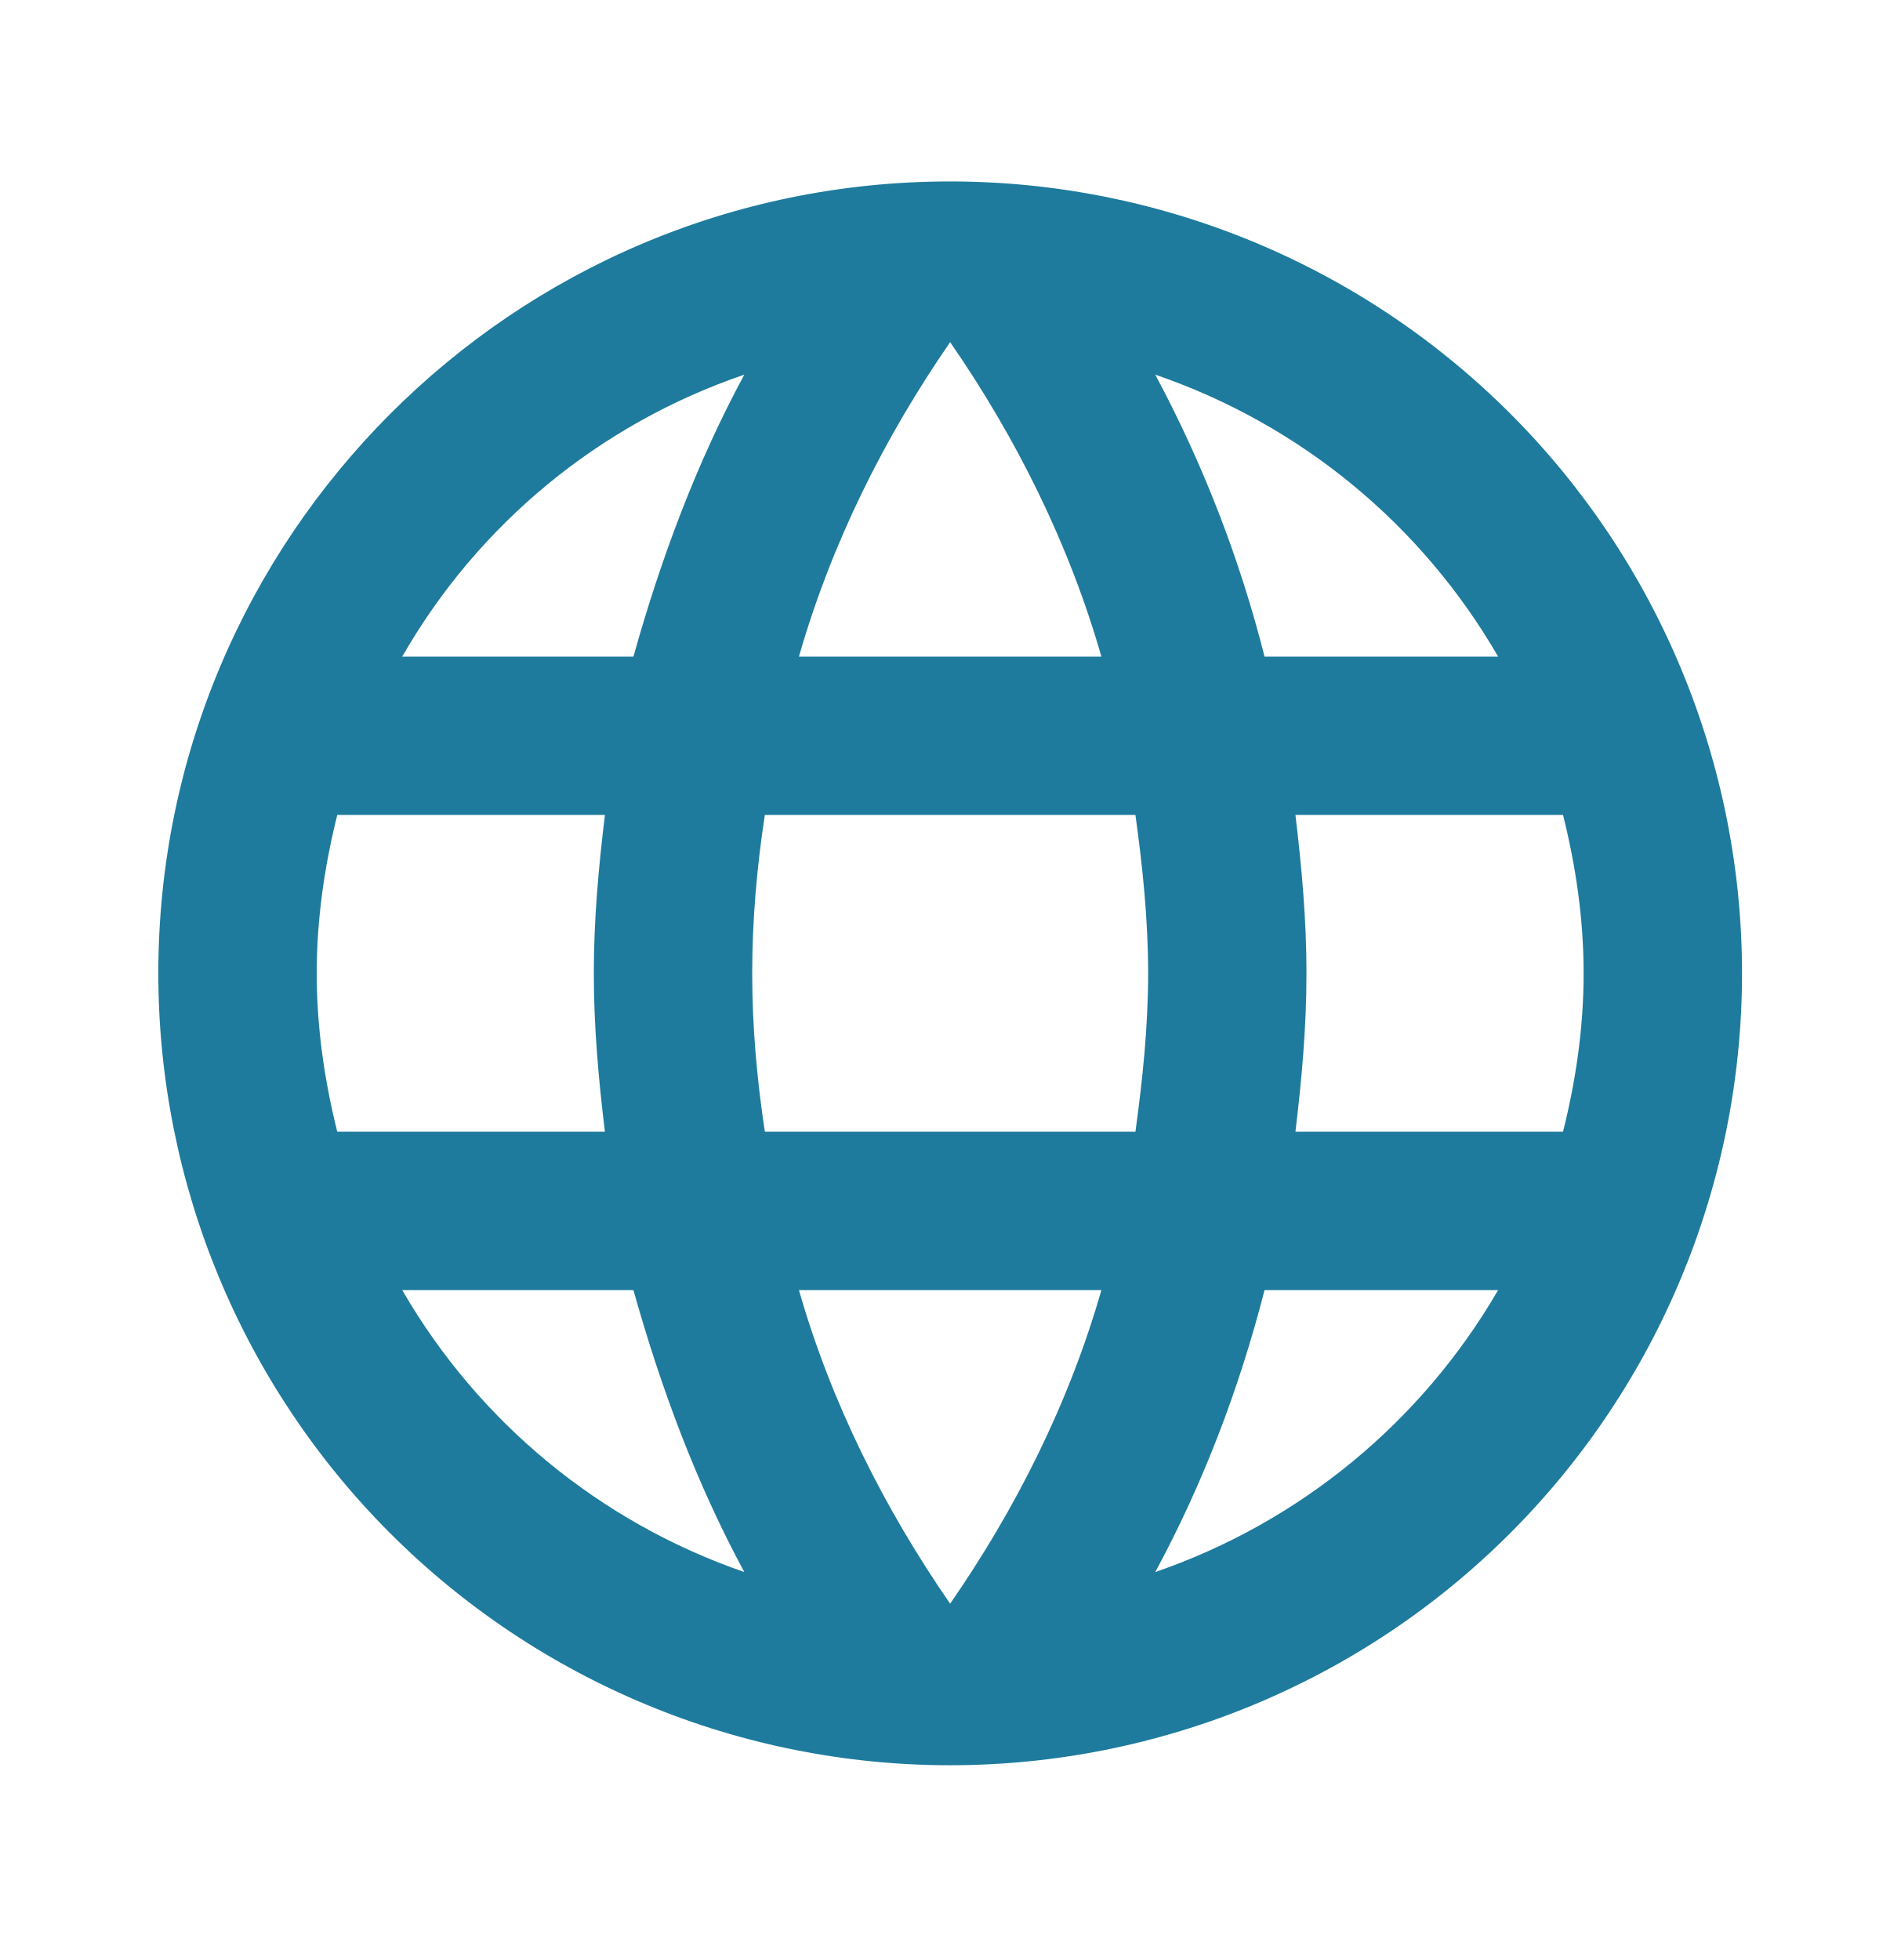
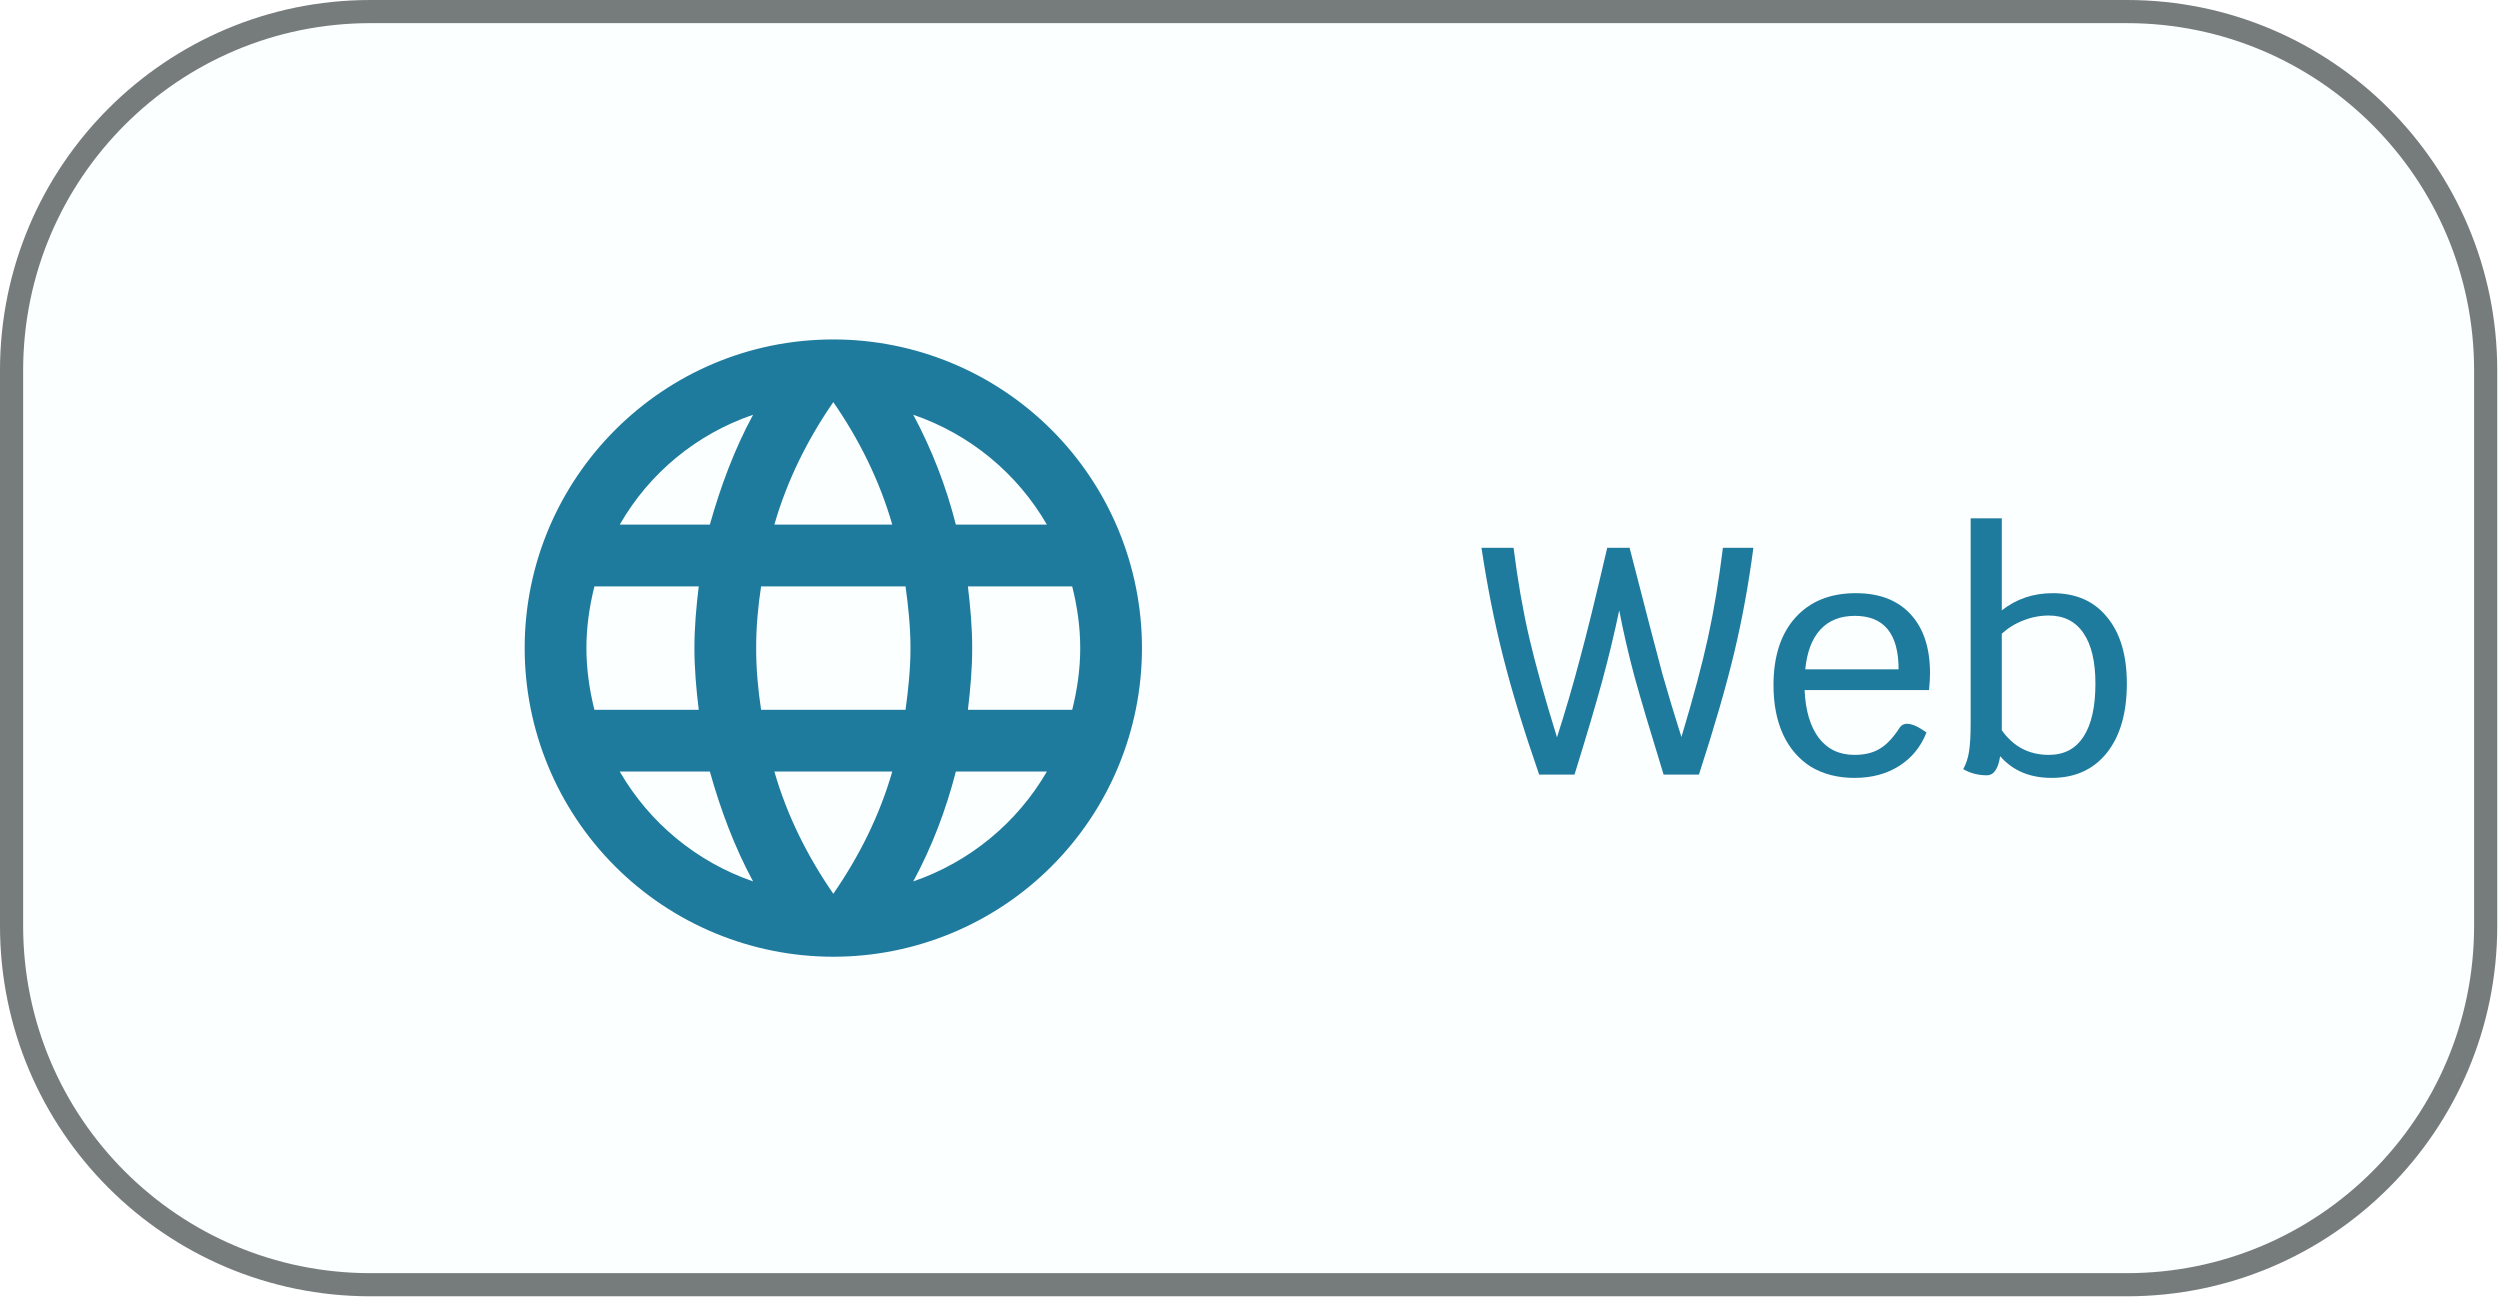
- <svg xmlns="http://www.w3.org/2000/svg" width="32" height="33" viewBox="0 0 32 33" fill="none">
-   <path d="M21.813 19.055C21.919 18.175 21.999 17.295 21.999 16.388C21.999 15.481 21.919 14.601 21.813 13.721H26.319C26.533 14.575 26.666 15.468 26.666 16.388C26.666 17.308 26.533 18.201 26.319 19.055M19.453 26.468C20.253 24.988 20.866 23.388 21.293 21.721H25.226C23.934 23.946 21.885 25.631 19.453 26.468ZM19.119 19.055H12.879C12.746 18.175 12.666 17.295 12.666 16.388C12.666 15.481 12.746 14.588 12.879 13.721H19.119C19.239 14.588 19.333 15.481 19.333 16.388C19.333 17.295 19.239 18.175 19.119 19.055ZM15.999 27.001C14.893 25.401 13.999 23.628 13.453 21.721H18.546C17.999 23.628 17.106 25.401 15.999 27.001ZM10.666 11.055H6.773C8.051 8.824 10.099 7.137 12.533 6.308C11.733 7.788 11.133 9.388 10.666 11.055ZM6.773 21.721H10.666C11.133 23.388 11.733 24.988 12.533 26.468C10.104 25.63 8.059 23.945 6.773 21.721ZM5.679 19.055C5.466 18.201 5.333 17.308 5.333 16.388C5.333 15.468 5.466 14.575 5.679 13.721H10.186C10.079 14.601 9.999 15.481 9.999 16.388C9.999 17.295 10.079 18.175 10.186 19.055M15.999 5.761C17.106 7.361 17.999 9.148 18.546 11.055H13.453C13.999 9.148 14.893 7.361 15.999 5.761ZM25.226 11.055H21.293C20.875 9.403 20.257 7.809 19.453 6.308C21.906 7.148 23.946 8.841 25.226 11.055ZM15.999 3.055C8.626 3.055 2.666 9.055 2.666 16.388C2.666 19.924 4.071 23.316 6.571 25.816C7.809 27.054 9.279 28.036 10.897 28.706C12.515 29.377 14.248 29.721 15.999 29.721C19.536 29.721 22.927 28.317 25.427 25.816C27.928 23.316 29.333 19.924 29.333 16.388C29.333 14.637 28.988 12.903 28.318 11.286C27.648 9.668 26.666 8.198 25.427 6.96C24.189 5.722 22.72 4.74 21.102 4.07C19.484 3.4 17.75 3.055 15.999 3.055Z" fill="#1E7B9D" />
+ <svg xmlns="http://www.w3.org/2000/svg" width="108" height="56" viewBox="0 0 108 56" fill="none">
+   <rect x="0.5" y="0.5" width="106.881" height="55" rx="15.5" fill="#FCFFFF" />
+   <rect x="0.5" y="0.5" width="106.881" height="55" rx="15.5" stroke="#767B7C" />
+   <path d="M41.813 30.664C41.919 29.784 41.999 28.904 41.999 27.997C41.999 27.091 41.919 26.211 41.813 25.331H46.319C46.533 26.184 46.666 27.077 46.666 27.997C46.666 28.917 46.533 29.811 46.319 30.664M39.453 38.077C40.253 36.597 40.866 34.997 41.293 33.331H45.226C43.934 35.555 41.885 37.24 39.453 38.077ZM39.119 30.664H32.879C32.746 29.784 32.666 28.904 32.666 27.997C32.666 27.091 32.746 26.197 32.879 25.331H39.119C39.239 26.197 39.333 27.091 39.333 27.997C39.333 28.904 39.239 29.784 39.119 30.664ZM35.999 38.611C34.893 37.011 33.999 35.237 33.453 33.331H38.546C37.999 35.237 37.106 37.011 35.999 38.611ZM30.666 22.664H26.773C28.051 20.434 30.099 18.746 32.533 17.917C31.733 19.397 31.133 20.997 30.666 22.664ZM26.773 33.331H30.666C31.133 34.997 31.733 36.597 32.533 38.077C30.104 37.24 28.059 35.554 26.773 33.331ZM25.679 30.664C25.466 29.811 25.333 28.917 25.333 27.997C25.333 27.077 25.466 26.184 25.679 25.331H30.186C30.079 26.211 29.999 27.091 29.999 27.997C29.999 28.904 30.079 29.784 30.186 30.664M35.999 17.371C37.106 18.971 37.999 20.757 38.546 22.664H33.453C33.999 20.757 34.893 18.971 35.999 17.371ZM45.226 22.664H41.293C40.875 21.013 40.257 19.419 39.453 17.917C41.906 18.757 43.946 20.451 45.226 22.664ZM35.999 14.664C28.626 14.664 22.666 20.664 22.666 27.997C22.666 31.534 24.071 34.925 26.571 37.425C27.809 38.664 29.279 39.646 30.897 40.316C32.515 40.986 34.248 41.331 35.999 41.331C39.536 41.331 42.927 39.926 45.427 37.425C47.928 34.925 49.333 31.534 49.333 27.997C49.333 26.246 48.988 24.513 48.318 22.895C47.648 21.277 46.666 19.807 45.427 18.569C44.189 17.331 42.719 16.349 41.102 15.679C39.484 15.009 37.75 14.664 35.999 14.664Z" fill="#1E7B9D" />
+   <path d="M88.674 25.625C89.683 25.625 90.466 25.97 91.026 26.661C91.596 27.351 91.88 28.308 91.88 29.531C91.88 30.8 91.591 31.799 91.013 32.527C90.434 33.245 89.641 33.605 88.632 33.605C87.69 33.605 86.948 33.292 86.406 32.667C86.323 33.217 86.131 33.493 85.832 33.493C85.459 33.493 85.118 33.404 84.811 33.227C84.932 33.012 85.016 32.76 85.062 32.471C85.109 32.172 85.132 31.771 85.132 31.267V22.391H86.477V26.367C87.111 25.872 87.844 25.625 88.674 25.625ZM88.507 32.611C89.169 32.611 89.668 32.349 90.004 31.827C90.35 31.304 90.522 30.539 90.522 29.531C90.522 28.579 90.35 27.851 90.004 27.347C89.659 26.843 89.16 26.591 88.507 26.591C88.133 26.591 87.769 26.661 87.415 26.801C87.069 26.931 86.757 27.123 86.477 27.375V31.547C86.981 32.256 87.657 32.611 88.507 32.611Z" fill="#1E7B9D" />
+   <path d="M83.377 29.083C83.377 29.27 83.363 29.512 83.335 29.811H77.959C77.997 30.698 78.202 31.388 78.575 31.883C78.949 32.368 79.462 32.611 80.115 32.611C80.554 32.611 80.918 32.522 81.207 32.345C81.506 32.168 81.795 31.86 82.075 31.421C82.15 31.318 82.253 31.267 82.383 31.267C82.598 31.267 82.878 31.393 83.223 31.645C82.981 32.261 82.589 32.742 82.047 33.087C81.506 33.432 80.862 33.605 80.115 33.605C79.397 33.605 78.771 33.446 78.239 33.129C77.717 32.802 77.315 32.34 77.035 31.743C76.755 31.136 76.615 30.422 76.615 29.601C76.615 28.36 76.928 27.389 77.553 26.689C78.188 25.98 79.061 25.625 80.171 25.625C81.189 25.625 81.977 25.928 82.537 26.535C83.097 27.142 83.377 27.991 83.377 29.083ZM82.019 28.915C82.019 27.375 81.389 26.605 80.129 26.605C79.504 26.605 79.009 26.801 78.645 27.193C78.281 27.585 78.062 28.159 77.987 28.915H82.019Z" fill="#1E7B9D" />
+   <path d="M75.746 23.664C75.541 25.232 75.265 26.739 74.92 28.186C74.575 29.633 74.066 31.392 73.394 33.464H71.868C71.299 31.616 70.879 30.202 70.608 29.222C70.347 28.242 70.127 27.29 69.95 26.366C69.735 27.393 69.488 28.419 69.208 29.446C68.928 30.473 68.531 31.812 68.018 33.464H66.492C65.82 31.523 65.297 29.81 64.924 28.326C64.551 26.842 64.243 25.288 64 23.664H65.386C65.563 25.073 65.787 26.361 66.058 27.528C66.329 28.695 66.73 30.137 67.262 31.854C67.635 30.687 67.967 29.553 68.256 28.452C68.555 27.351 68.947 25.755 69.432 23.664H70.398C71.107 26.427 71.583 28.256 71.826 29.152C72.078 30.039 72.349 30.935 72.638 31.84C73.151 30.132 73.534 28.699 73.786 27.542C74.038 26.385 74.253 25.092 74.43 23.664H75.746Z" fill="#1E7B9D" />
</svg>
